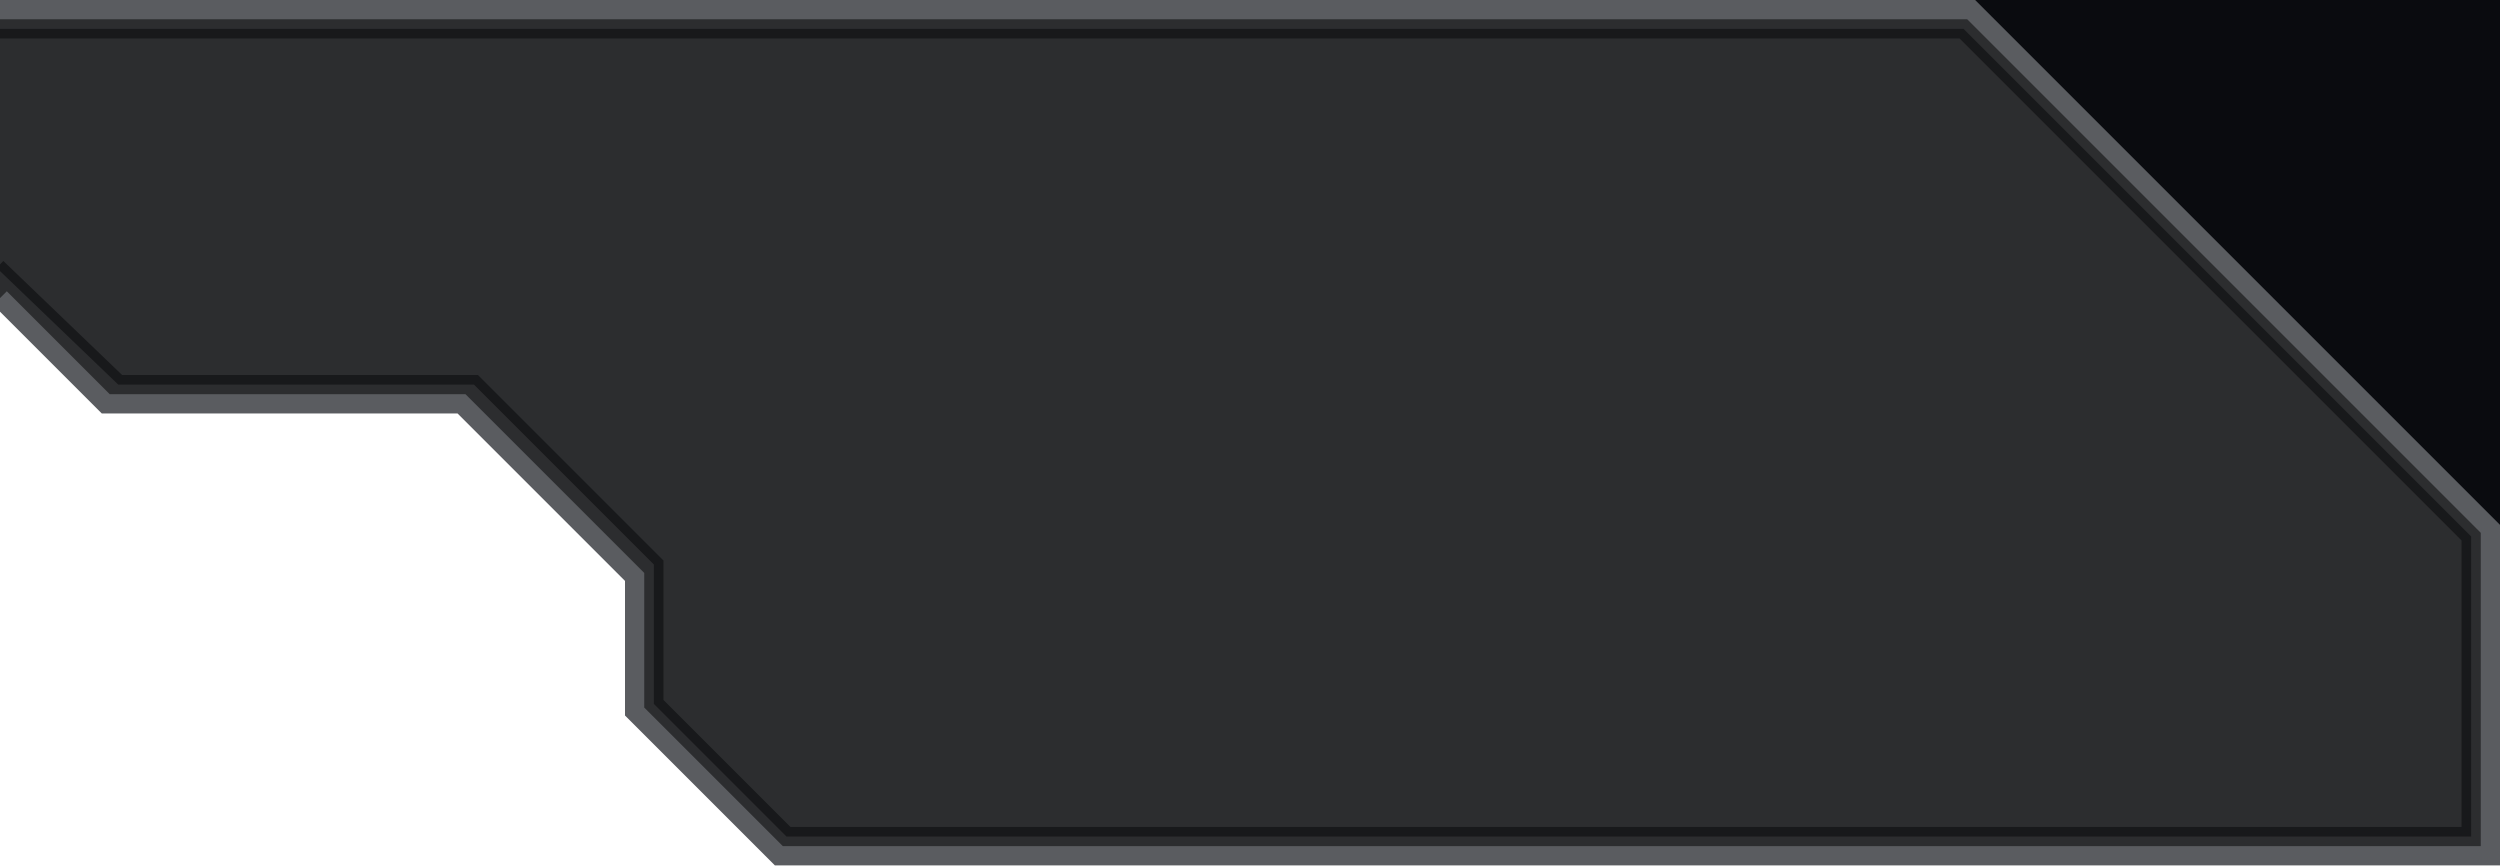
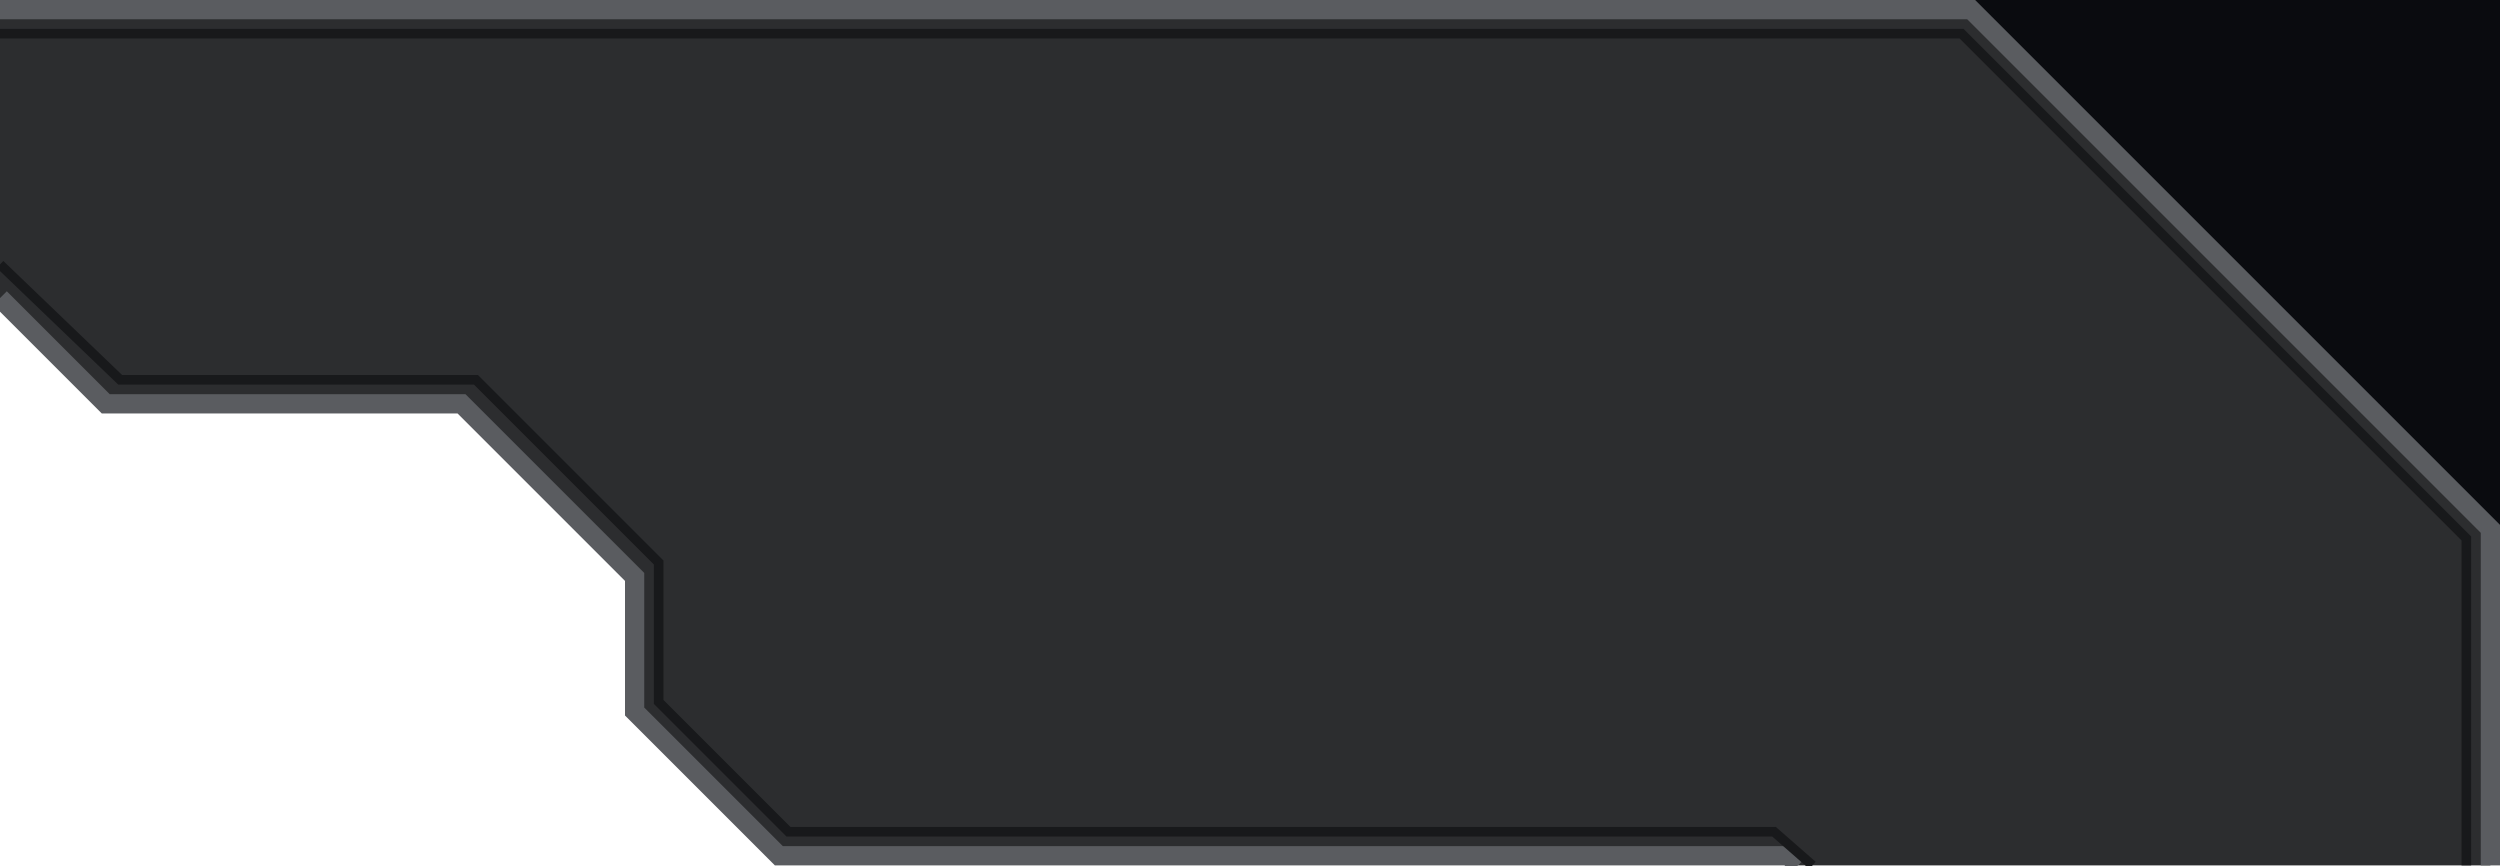
<svg xmlns="http://www.w3.org/2000/svg" width="260" height="90" viewBox="0 0 260 90">
  <polygon points="205,0 260,0 260,55" fill="#0A0B0F" />
-   <path fill="#2C2D2F" stroke="#5A5C60" stroke-width="2" d="M 0,31 L 11,42 L 48,42 L 66,60 L 66,74 L 81,89 L 259,89 L 259,55 L 205,1 L 0,1" />
-   <path fill="none" stroke="#18191B" stroke-width="1" d="M 0,27.5 L 12.5,39.5 L 49.5,39.5 L 68.5,58.5 L 68.5,73 L 82,86.5 L 256.5,86.5 L 256.5,56 L 204,3.5 L 0,3.5" />
+   <polygon points="0,31 11,42 48,42 66,60 66,74 81,89 186,89 187,90 259,90 259,55 205,1 0,1" fill="#2C2D2F" />
+   <path fill="none" stroke="#5A5C60" stroke-width="2" d="M 0,31 L 11,42 L 48,42 L 66,60 L 66,74 L 81,89 L 186,89 L 187,90 M 259,90 L 259,55 L 205,1 L 0,1" />
+   <path fill="none" stroke="#18191B" stroke-width="1" d="M 0,27.5 L 12.5,39.5 L 49.5,39.5 L 68.5,58.5 L 68.5,73 L 82,86.5 L 184.5,86.5 L 188.5,90 M 256.5,90 L 256.5,56 L 204,3.5 L 0,3.5" />
</svg>
